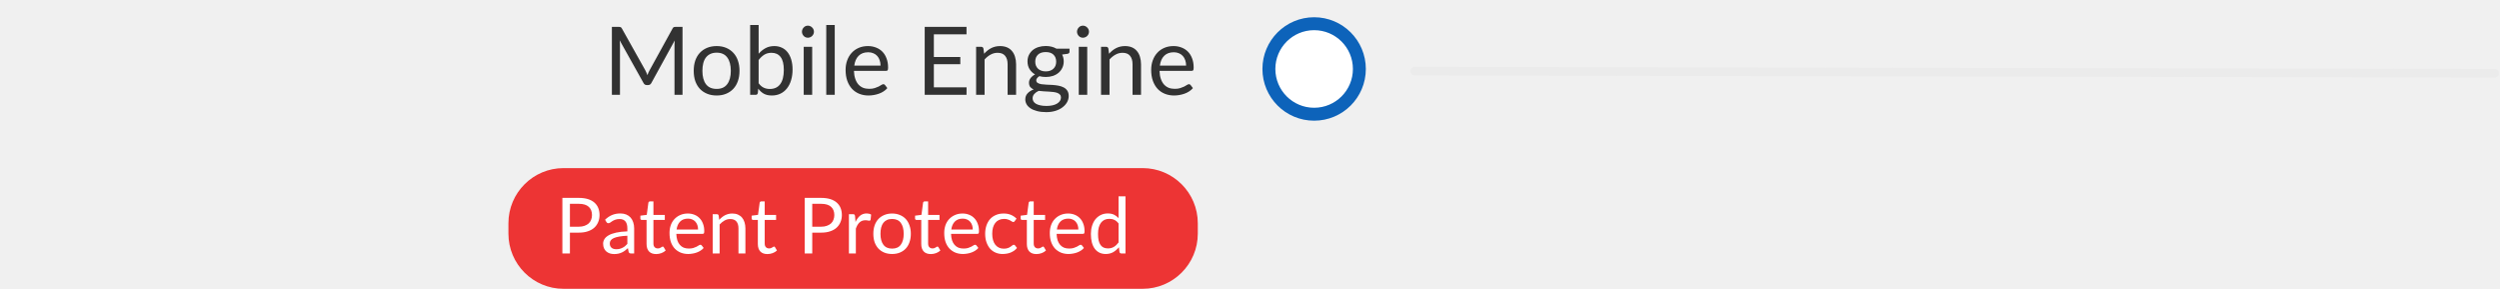
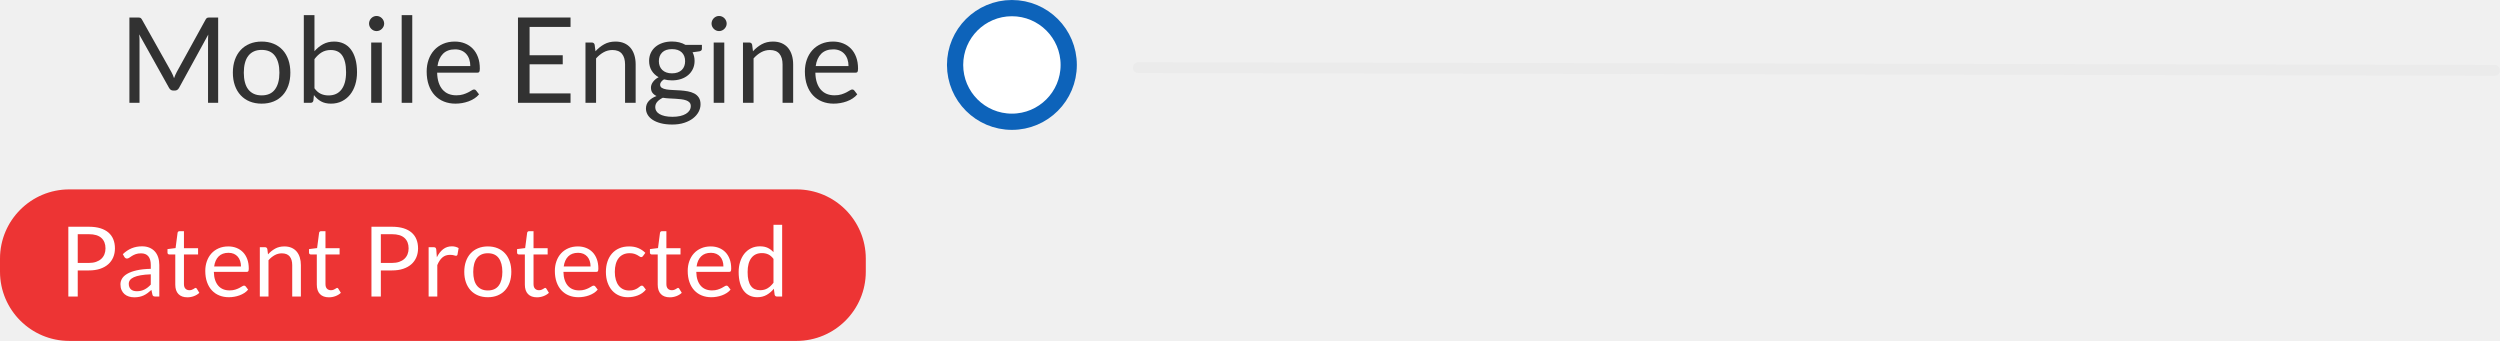
- <svg xmlns="http://www.w3.org/2000/svg" width="580px" height="67px" viewBox="0 0 580 67" version="1.1">
-   <g id="t-item-6" stroke="none" stroke-width="1" fill="none" fill-rule="evenodd">
-     <line x1="453.5" y1="141.648" x2="454" y2="-109" id="Stroke-10-Copy-3" stroke="#EBEBEB" stroke-width="2" stroke-linecap="round" stroke-linejoin="round" transform="translate(453.5, 16.5) rotate(-270) translate(-453.5, -16.5) " />
-     <text id="Mobile-Engine-Copy" transform="translate(209, 14) rotate(-360) translate(-209, -14) " font-family="Lato-Regular, Lato" font-size="22" font-weight="normal" line-spacing="28" fill="#323232">
-       <tspan x="140" y="22">Mobile Engine</tspan>
-     </text>
-     <path d="M305,5.5 C307.899,5.5 310.524,6.675 312.425,8.575 C314.325,10.476 315.5,13.101 315.5,16 C315.5,18.899 314.325,21.524 312.425,23.425 C310.524,25.325 307.899,26.5 305,26.5 C302.101,26.5 299.476,25.325 297.575,23.425 C295.675,21.524 294.5,18.899 294.5,16 C294.5,13.101 295.675,10.476 297.575,8.575 C299.476,6.675 302.101,5.5 305,5.5 Z" id="Fill-46-Copy-29" stroke="#0D63BA" stroke-width="3" fill="#FFFFFF" transform="translate(305, 16) rotate(-360) translate(-305, -16) " />
-     <g id="Group-Copy-2" transform="translate(118, 39)">
-       <rect id="Rectangle-Copy-5" fill="#ED3434" x="0" y="0" width="160" height="28" rx="12.8" />
-       <text id="Patent-Protected-Copy" font-family="Lato-Regular, Lato" font-size="18" font-weight="normal" line-spacing="22" fill="#FFFFFF">
-         <tspan x="10.882" y="19.8">Patent Protected</tspan>
-       </text>
+ <svg xmlns="http://www.w3.org/2000/svg" width="462px" height="63px" viewBox="0 0 462 63" version="1.1">
+   <g id="Overall--Done" stroke="none" stroke-width="1" fill="none" fill-rule="evenodd">
+     <g id="V6-Capabilities---Overview" transform="translate(-432, -3296)">
+       <g id="outlined" transform="translate(326.56, 2567)">
+         <g id="t-item-6" transform="translate(105.44, 729)">
+           <line x1="335.5" y1="137.648" x2="336" y2="-113" id="Stroke-10-Copy-3" stroke="#EBEBEB" stroke-width="2" stroke-linecap="round" stroke-linejoin="round" transform="translate(335.5, 12.5) rotate(-270) translate(-335.5, -12.5) " />
+           <g id="Mobile-Engine-Copy" transform="translate(91.2395, 12.906) rotate(-360) translate(-91.2395, -12.906) translate(23.914, 2.797)" fill="#323232" fill-rule="nonzero">
+             <path d="M7.755,10.505 C7.858,10.681 7.947,10.866 8.024,11.06 C8.101,11.255 8.177,11.451 8.25,11.649 C8.323,11.444 8.4,11.248 8.481,11.06 C8.562,10.873 8.653,10.685 8.756,10.494 L14.091,0.803 C14.186,0.634 14.285,0.532 14.388,0.495 C14.491,0.458 14.637,0.44 14.828,0.44 L16.401,0.44 L16.401,16.203 L14.531,16.203 L14.531,4.62 C14.531,4.466 14.535,4.301 14.542,4.125 C14.549,3.949 14.56,3.769 14.575,3.586 L9.174,13.442 C8.991,13.772 8.734,13.937 8.404,13.937 L8.096,13.937 C7.766,13.937 7.509,13.772 7.326,13.442 L1.804,3.553 C1.826,3.744 1.843,3.931 1.853,4.114 C1.865,4.297 1.87,4.466 1.87,4.62 L1.87,16.203 L0,16.203 L0,0.44 L1.573,0.44 C1.764,0.44 1.91,0.458 2.013,0.495 C2.116,0.532 2.215,0.634 2.31,0.803 L7.755,10.505 Z" id="Path" />
+             <path d="M24.442,4.884 C25.256,4.884 25.991,5.02 26.648,5.291 C27.304,5.562 27.861,5.947 28.32,6.446 C28.778,6.945 29.13,7.548 29.375,8.255 C29.621,8.963 29.744,9.753 29.744,10.626 C29.744,11.506 29.621,12.298 29.375,13.002 C29.13,13.706 28.778,14.307 28.32,14.806 C27.861,15.305 27.304,15.688 26.648,15.956 C25.991,16.223 25.256,16.357 24.442,16.357 C23.628,16.357 22.893,16.223 22.236,15.956 C21.58,15.688 21.021,15.305 20.559,14.806 C20.097,14.307 19.741,13.706 19.492,13.002 C19.243,12.298 19.118,11.506 19.118,10.626 C19.118,9.753 19.243,8.963 19.492,8.255 C19.741,7.548 20.097,6.945 20.559,6.446 C21.021,5.947 21.58,5.562 22.236,5.291 C22.893,5.02 23.628,4.884 24.442,4.884 Z M24.442,14.828 C25.542,14.828 26.363,14.46 26.906,13.723 C27.449,12.986 27.72,11.957 27.72,10.637 C27.72,9.31 27.449,8.276 26.906,7.535 C26.363,6.794 25.542,6.424 24.442,6.424 C23.885,6.424 23.401,6.519 22.99,6.71 C22.579,6.901 22.236,7.176 21.962,7.535 C21.686,7.894 21.481,8.336 21.346,8.861 C21.21,9.385 21.142,9.977 21.142,10.637 C21.142,11.297 21.21,11.887 21.346,12.408 C21.481,12.929 21.686,13.367 21.962,13.723 C22.236,14.078 22.579,14.351 22.99,14.542 C23.401,14.733 23.885,14.828 24.442,14.828 Z" id="Shape" />
+             <path d="M32.23,16.203 L32.23,0 L34.199,0 L34.199,6.666 C34.661,6.131 35.191,5.7 35.788,5.373 C36.386,5.047 37.07,4.884 37.84,4.884 C38.485,4.884 39.068,5.005 39.589,5.247 C40.11,5.489 40.553,5.85 40.92,6.33 C41.287,6.811 41.569,7.405 41.767,8.113 C41.965,8.82 42.064,9.636 42.064,10.56 C42.064,11.381 41.954,12.146 41.734,12.854 C41.514,13.561 41.197,14.174 40.782,14.691 C40.368,15.207 39.862,15.614 39.264,15.912 C38.667,16.209 37.994,16.357 37.246,16.357 C36.527,16.357 35.917,16.218 35.414,15.939 C34.912,15.66 34.474,15.272 34.1,14.773 L34.001,15.785 C33.942,16.064 33.774,16.203 33.495,16.203 L32.23,16.203 Z M37.202,6.446 C36.564,6.446 36.005,6.593 35.525,6.886 C35.044,7.179 34.602,7.594 34.199,8.129 L34.199,13.519 C34.551,14.003 34.941,14.344 35.37,14.542 C35.8,14.74 36.278,14.839 36.806,14.839 C37.847,14.839 38.647,14.469 39.204,13.728 C39.761,12.987 40.04,11.931 40.04,10.56 C40.04,9.834 39.976,9.211 39.847,8.69 C39.719,8.169 39.534,7.742 39.292,7.409 C39.05,7.075 38.753,6.831 38.401,6.677 C38.049,6.523 37.649,6.446 37.202,6.446 Z" id="Shape" />
+             <path d="M46.64,5.06 L46.64,16.203 L44.682,16.203 L44.682,5.06 L46.64,5.06 Z M47.08,1.562 C47.08,1.753 47.041,1.931 46.965,2.095 C46.888,2.26 46.785,2.407 46.657,2.535 C46.528,2.664 46.38,2.765 46.211,2.838 C46.042,2.911 45.863,2.948 45.672,2.948 C45.481,2.948 45.303,2.911 45.139,2.838 C44.974,2.765 44.827,2.664 44.699,2.535 C44.57,2.407 44.469,2.26 44.396,2.095 C44.323,1.931 44.286,1.753 44.286,1.562 C44.286,1.371 44.323,1.19 44.396,1.018 C44.469,0.845 44.57,0.695 44.699,0.567 C44.827,0.438 44.974,0.337 45.139,0.264 C45.303,0.191 45.481,0.154 45.672,0.154 C45.863,0.154 46.042,0.191 46.211,0.264 C46.38,0.337 46.528,0.438 46.657,0.567 C46.785,0.695 46.888,0.845 46.965,1.018 C47.041,1.19 47.08,1.371 47.08,1.562 Z" id="Shape" />
+             <polygon id="Path" points="52.272 -2.27373675e-13 52.272 16.203 50.314 16.203 50.314 -2.27373675e-13" />
+             <path d="M60.137,4.884 C60.804,4.884 61.42,4.996 61.985,5.22 C62.55,5.443 63.037,5.766 63.448,6.188 C63.859,6.609 64.18,7.13 64.41,7.75 C64.641,8.369 64.757,9.075 64.757,9.867 C64.757,10.175 64.724,10.38 64.658,10.483 C64.592,10.586 64.467,10.637 64.284,10.637 L56.87,10.637 C56.885,11.341 56.98,11.953 57.156,12.474 C57.332,12.995 57.574,13.429 57.882,13.777 C58.19,14.126 58.557,14.386 58.982,14.559 C59.407,14.731 59.884,14.817 60.412,14.817 C60.903,14.817 61.327,14.76 61.682,14.646 C62.038,14.533 62.344,14.41 62.601,14.278 C62.858,14.146 63.072,14.023 63.245,13.909 C63.417,13.796 63.565,13.739 63.69,13.739 C63.851,13.739 63.976,13.801 64.064,13.926 L64.614,14.641 C64.372,14.934 64.082,15.189 63.745,15.405 C63.408,15.622 63.047,15.8 62.661,15.939 C62.276,16.078 61.879,16.183 61.468,16.253 C61.057,16.322 60.65,16.357 60.247,16.357 C59.477,16.357 58.767,16.227 58.118,15.966 C57.469,15.706 56.908,15.325 56.435,14.822 C55.962,14.32 55.594,13.699 55.33,12.958 C55.066,12.217 54.934,11.367 54.934,10.406 C54.934,9.629 55.053,8.903 55.291,8.228 C55.53,7.553 55.873,6.968 56.32,6.473 C56.767,5.979 57.314,5.59 57.959,5.308 C58.604,5.025 59.33,4.884 60.137,4.884 Z M60.181,6.325 C59.235,6.325 58.491,6.598 57.948,7.144 C57.405,7.691 57.068,8.448 56.936,9.416 L62.997,9.416 C62.997,8.961 62.935,8.545 62.81,8.168 C62.685,7.79 62.502,7.463 62.26,7.189 C62.018,6.913 61.723,6.701 61.374,6.551 C61.026,6.4 60.628,6.325 60.181,6.325 Z" id="Shape" />
+             <polygon id="Path" points="81.521 0.44 81.521 2.178 73.953 2.178 73.953 7.414 80.08 7.414 80.08 9.086 73.953 9.086 73.953 14.465 81.521 14.465 81.521 16.203 71.808 16.203 71.808 0.44" />
+             <path d="M84.282,16.203 L84.282,5.06 L85.448,5.06 C85.727,5.06 85.903,5.196 85.976,5.467 L86.13,6.677 C86.614,6.142 87.155,5.709 87.752,5.379 C88.35,5.049 89.041,4.884 89.826,4.884 C90.435,4.884 90.972,4.985 91.438,5.186 C91.903,5.388 92.292,5.674 92.603,6.045 C92.915,6.415 93.152,6.86 93.313,7.381 C93.474,7.902 93.555,8.477 93.555,9.108 L93.555,16.203 L91.597,16.203 L91.597,9.108 C91.597,8.265 91.404,7.61 91.019,7.144 C90.635,6.679 90.046,6.446 89.254,6.446 C88.675,6.446 88.134,6.585 87.632,6.864 C87.129,7.143 86.665,7.52 86.24,7.997 L86.24,16.203 L84.282,16.203 Z" id="Path" />
+             <path d="M100.265,4.873 C100.749,4.873 101.202,4.926 101.624,5.032 C102.045,5.139 102.428,5.295 102.773,5.5 L105.798,5.5 L105.798,6.226 C105.798,6.468 105.644,6.622 105.336,6.688 L104.071,6.864 C104.32,7.341 104.445,7.872 104.445,8.459 C104.445,9.002 104.341,9.495 104.132,9.938 C103.922,10.382 103.633,10.762 103.263,11.077 C102.892,11.392 102.452,11.634 101.942,11.803 C101.433,11.972 100.874,12.056 100.265,12.056 C99.744,12.056 99.253,11.994 98.791,11.869 C98.556,12.016 98.379,12.173 98.257,12.342 C98.136,12.511 98.076,12.676 98.076,12.837 C98.076,13.101 98.182,13.301 98.395,13.437 C98.608,13.572 98.89,13.669 99.242,13.728 C99.594,13.787 99.994,13.823 100.441,13.838 C100.888,13.853 101.345,13.877 101.811,13.909 C102.276,13.943 102.733,13.999 103.18,14.08 C103.627,14.161 104.027,14.293 104.379,14.476 C104.731,14.659 105.013,14.912 105.226,15.235 C105.439,15.558 105.545,15.976 105.545,16.489 C105.545,16.966 105.426,17.428 105.188,17.875 C104.949,18.322 104.606,18.72 104.159,19.069 C103.712,19.417 103.165,19.695 102.52,19.904 C101.875,20.113 101.145,20.218 100.331,20.218 C99.517,20.218 98.804,20.137 98.192,19.976 C97.579,19.815 97.071,19.598 96.668,19.327 C96.265,19.056 95.962,18.742 95.76,18.387 C95.559,18.031 95.458,17.659 95.458,17.27 C95.458,16.72 95.632,16.253 95.981,15.867 C96.329,15.482 96.807,15.176 97.416,14.949 C97.101,14.802 96.85,14.606 96.662,14.361 C96.475,14.115 96.382,13.787 96.382,13.376 C96.382,13.215 96.411,13.048 96.47,12.876 C96.529,12.703 96.618,12.533 96.74,12.364 C96.861,12.195 97.009,12.034 97.185,11.88 C97.361,11.726 97.566,11.59 97.801,11.473 C97.251,11.165 96.82,10.756 96.508,10.246 C96.197,9.737 96.041,9.141 96.041,8.459 C96.041,7.916 96.145,7.423 96.355,6.979 C96.564,6.536 96.855,6.158 97.229,5.846 C97.603,5.535 98.049,5.295 98.566,5.126 C99.082,4.957 99.649,4.873 100.265,4.873 Z M103.741,16.808 C103.741,16.529 103.664,16.306 103.51,16.137 C103.356,15.968 103.147,15.838 102.883,15.746 C102.619,15.655 102.315,15.587 101.97,15.543 C101.625,15.499 101.262,15.468 100.881,15.45 C100.5,15.431 100.111,15.411 99.715,15.389 C99.319,15.367 98.941,15.327 98.582,15.268 C98.164,15.466 97.825,15.708 97.564,15.994 C97.304,16.28 97.174,16.621 97.174,17.017 C97.174,17.266 97.238,17.499 97.367,17.715 C97.495,17.932 97.691,18.119 97.955,18.276 C98.219,18.434 98.551,18.559 98.951,18.651 C99.35,18.742 99.821,18.788 100.364,18.788 C100.892,18.788 101.365,18.74 101.783,18.645 C102.201,18.55 102.555,18.414 102.844,18.238 C103.134,18.062 103.356,17.853 103.51,17.611 C103.664,17.369 103.741,17.101 103.741,16.808 Z M100.265,10.758 C100.661,10.758 101.011,10.703 101.316,10.593 C101.62,10.483 101.875,10.329 102.08,10.131 C102.285,9.933 102.439,9.697 102.542,9.421 C102.645,9.146 102.696,8.844 102.696,8.514 C102.696,7.832 102.489,7.289 102.075,6.886 C101.66,6.483 101.057,6.281 100.265,6.281 C99.48,6.281 98.881,6.483 98.466,6.886 C98.052,7.289 97.845,7.832 97.845,8.514 C97.845,8.844 97.898,9.146 98.004,9.421 C98.111,9.697 98.267,9.933 98.472,10.131 C98.677,10.329 98.93,10.483 99.231,10.593 C99.532,10.703 99.876,10.758 100.265,10.758 Z" id="Shape" />
+             <path d="M109.934,5.06 L109.934,16.203 L107.976,16.203 L107.976,5.06 L109.934,5.06 Z M110.374,1.562 C110.374,1.753 110.335,1.931 110.258,2.095 C110.181,2.26 110.079,2.407 109.951,2.535 C109.822,2.664 109.674,2.765 109.505,2.838 C109.336,2.911 109.157,2.948 108.966,2.948 C108.775,2.948 108.597,2.911 108.433,2.838 C108.267,2.765 108.121,2.664 107.993,2.535 C107.864,2.407 107.763,2.26 107.69,2.095 C107.617,1.931 107.58,1.753 107.58,1.562 C107.58,1.371 107.617,1.19 107.69,1.018 C107.763,0.845 107.864,0.695 107.993,0.567 C108.121,0.438 108.267,0.337 108.433,0.264 C108.597,0.191 108.775,0.154 108.966,0.154 C109.157,0.154 109.336,0.191 109.505,0.264 C109.674,0.337 109.822,0.438 109.951,0.567 C110.079,0.695 110.181,0.845 110.258,1.018 C110.335,1.19 110.374,1.371 110.374,1.562 Z" id="Shape" />
+             <path d="M113.388,16.203 L113.388,5.06 L114.554,5.06 C114.833,5.06 115.009,5.196 115.082,5.467 L115.236,6.677 C115.72,6.142 116.261,5.709 116.859,5.379 C117.456,5.049 118.147,4.884 118.932,4.884 C119.541,4.884 120.078,4.985 120.543,5.186 C121.009,5.388 121.398,5.674 121.71,6.045 C122.021,6.415 122.258,6.86 122.419,7.381 C122.58,7.902 122.661,8.477 122.661,9.108 L122.661,16.203 L120.703,16.203 L120.703,9.108 C120.703,8.265 120.51,7.61 120.126,7.144 C119.74,6.679 119.152,6.446 118.36,6.446 C117.781,6.446 117.24,6.585 116.737,6.864 C116.235,7.143 115.771,7.52 115.346,7.997 L115.346,16.203 L113.388,16.203 Z" id="Path" />
+             <path d="M130.031,4.884 C130.698,4.884 131.314,4.996 131.879,5.22 C132.444,5.443 132.931,5.766 133.342,6.188 C133.753,6.609 134.073,7.13 134.304,7.75 C134.536,8.369 134.651,9.075 134.651,9.867 C134.651,10.175 134.618,10.38 134.552,10.483 C134.486,10.586 134.361,10.637 134.178,10.637 L126.764,10.637 C126.779,11.341 126.874,11.953 127.05,12.474 C127.226,12.995 127.468,13.429 127.776,13.777 C128.084,14.126 128.451,14.386 128.876,14.559 C129.301,14.731 129.778,14.817 130.306,14.817 C130.797,14.817 131.221,14.76 131.577,14.646 C131.932,14.533 132.238,14.41 132.495,14.278 C132.752,14.146 132.966,14.023 133.138,13.909 C133.311,13.796 133.459,13.739 133.584,13.739 C133.745,13.739 133.87,13.801 133.958,13.926 L134.508,14.641 C134.266,14.934 133.976,15.189 133.639,15.405 C133.302,15.622 132.94,15.8 132.555,15.939 C132.171,16.078 131.773,16.183 131.362,16.253 C130.951,16.322 130.544,16.357 130.141,16.357 C129.371,16.357 128.661,16.227 128.012,15.966 C127.364,15.706 126.802,15.325 126.329,14.822 C125.856,14.32 125.488,13.699 125.224,12.958 C124.96,12.217 124.828,11.367 124.828,10.406 C124.828,9.629 124.947,8.903 125.186,8.228 C125.424,7.553 125.767,6.968 126.214,6.473 C126.661,5.979 127.208,5.59 127.853,5.308 C128.498,5.025 129.224,4.884 130.031,4.884 Z M130.075,6.325 C129.129,6.325 128.385,6.598 127.842,7.144 C127.299,7.691 126.962,8.448 126.83,9.416 L132.891,9.416 C132.891,8.961 132.829,8.545 132.704,8.168 C132.579,7.79 132.396,7.463 132.154,7.189 C131.912,6.913 131.617,6.701 131.268,6.551 C130.92,6.4 130.522,6.325 130.075,6.325 Z" id="Shape" />
+           </g>
+           <path d="M187,1.5 C189.899,1.5 192.524,2.675 194.425,4.575 C196.325,6.476 197.5,9.101 197.5,12 C197.5,14.899 196.325,17.524 194.425,19.425 C192.524,21.325 189.899,22.5 187,22.5 C184.101,22.5 181.476,21.325 179.575,19.425 C177.675,17.524 176.5,14.899 176.5,12 C176.5,9.101 177.675,6.476 179.575,4.575 C181.476,2.675 184.101,1.5 187,1.5 Z" id="Fill-46-Copy-29" stroke="#0D63BA" stroke-width="3" fill="#FFFFFF" transform="translate(187, 12) rotate(-360) translate(-187, -12) " />
+           <g id="Group-Copy-2" transform="translate(0, 35)">
+             <rect id="Rectangle-Copy-5" fill="#ED3434" x="0" y="0" width="160" height="28" rx="12.8" />
+             <g id="Patent-Protected-Copy" transform="translate(12.628, 6.543)" fill="#FFFFFF" fill-rule="nonzero">
+               <path d="M1.737,8.433 L1.737,13.257 L0,13.257 L0,0.36 L3.807,0.36 C4.623,0.36 5.332,0.455 5.936,0.643 C6.538,0.833 7.038,1.101 7.434,1.449 C7.83,1.797 8.126,2.217 8.32,2.709 C8.515,3.201 8.613,3.75 8.613,4.356 C8.613,4.956 8.508,5.505 8.298,6.003 C8.088,6.501 7.78,6.93 7.375,7.29 C6.971,7.65 6.468,7.931 5.868,8.132 C5.268,8.332 4.581,8.433 3.807,8.433 L1.737,8.433 Z M1.737,7.047 L3.807,7.047 C4.305,7.047 4.745,6.981 5.125,6.849 C5.506,6.717 5.826,6.532 6.084,6.295 C6.342,6.059 6.537,5.775 6.669,5.445 C6.801,5.115 6.867,4.752 6.867,4.356 C6.867,3.534 6.614,2.892 6.106,2.43 C5.599,1.968 4.833,1.737 3.807,1.737 L1.737,1.737 L1.737,7.047 Z" id="Shape" />
+               <path d="M16.812,13.257 L16.101,13.257 C15.945,13.257 15.819,13.233 15.723,13.185 C15.627,13.137 15.564,13.035 15.534,12.879 L15.354,12.033 C15.114,12.249 14.88,12.443 14.652,12.614 C14.424,12.784 14.184,12.928 13.932,13.046 C13.68,13.162 13.412,13.251 13.127,13.311 C12.841,13.371 12.525,13.401 12.177,13.401 C11.823,13.401 11.492,13.351 11.182,13.252 C10.873,13.153 10.605,13.005 10.377,12.807 C10.149,12.609 9.967,12.358 9.832,12.056 C9.697,11.752 9.63,11.394 9.63,10.98 C9.63,10.62 9.729,10.274 9.927,9.941 C10.125,9.607 10.444,9.312 10.886,9.054 C11.326,8.796 11.904,8.585 12.618,8.419 C13.332,8.255 14.205,8.16 15.237,8.136 L15.237,7.425 C15.237,6.717 15.085,6.181 14.783,5.819 C14.479,5.455 14.031,5.274 13.437,5.274 C13.047,5.274 12.719,5.324 12.451,5.423 C12.184,5.521 11.954,5.633 11.758,5.755 C11.563,5.878 11.396,5.989 11.255,6.088 C11.114,6.188 10.974,6.237 10.836,6.237 C10.728,6.237 10.633,6.208 10.553,6.152 C10.472,6.095 10.407,6.024 10.359,5.94 L10.071,5.427 C10.575,4.941 11.118,4.578 11.7,4.338 C12.282,4.098 12.927,3.978 13.635,3.978 C14.145,3.978 14.598,4.062 14.994,4.23 C15.39,4.398 15.723,4.632 15.993,4.932 C16.263,5.232 16.467,5.595 16.605,6.021 C16.743,6.447 16.812,6.915 16.812,7.425 L16.812,13.257 Z M12.654,12.276 C12.936,12.276 13.194,12.248 13.428,12.191 C13.662,12.133 13.883,12.053 14.089,11.947 C14.296,11.842 14.495,11.715 14.684,11.565 C14.873,11.415 15.057,11.244 15.237,11.052 L15.237,9.153 C14.499,9.177 13.872,9.236 13.356,9.329 C12.84,9.421 12.42,9.543 12.096,9.693 C11.772,9.843 11.537,10.02 11.389,10.224 C11.242,10.428 11.169,10.656 11.169,10.908 C11.169,11.148 11.208,11.355 11.286,11.529 C11.364,11.703 11.469,11.845 11.601,11.957 C11.733,12.068 11.889,12.149 12.069,12.2 C12.249,12.251 12.444,12.276 12.654,12.276 Z" id="Shape" />
+               <path d="M22.005,13.401 C21.285,13.401 20.732,13.2 20.345,12.798 C19.957,12.396 19.764,11.817 19.764,11.061 L19.764,5.481 L18.666,5.481 C18.57,5.481 18.489,5.452 18.423,5.396 C18.357,5.338 18.324,5.25 18.324,5.13 L18.324,4.491 L19.818,4.302 L20.187,1.485 C20.199,1.395 20.238,1.321 20.304,1.264 C20.37,1.208 20.454,1.179 20.556,1.179 L21.366,1.179 L21.366,4.32 L23.976,4.32 L23.976,5.481 L21.366,5.481 L21.366,10.953 C21.366,11.337 21.459,11.622 21.645,11.808 C21.831,11.994 22.071,12.087 22.365,12.087 C22.533,12.087 22.678,12.065 22.802,12.02 C22.924,11.975 23.031,11.925 23.121,11.871 C23.211,11.817 23.288,11.768 23.351,11.723 C23.413,11.678 23.469,11.655 23.517,11.655 C23.601,11.655 23.676,11.706 23.742,11.808 L24.21,12.573 C23.934,12.831 23.601,13.034 23.211,13.181 C22.821,13.328 22.419,13.401 22.005,13.401 Z" id="Path" />
+               <path d="M29.565,3.996 C30.111,3.996 30.615,4.088 31.077,4.271 C31.539,4.454 31.938,4.718 32.274,5.062 C32.61,5.407 32.873,5.833 33.062,6.34 C33.251,6.848 33.345,7.425 33.345,8.073 C33.345,8.325 33.318,8.493 33.264,8.577 C33.21,8.661 33.108,8.703 32.958,8.703 L26.892,8.703 C26.904,9.279 26.982,9.78 27.126,10.206 C27.27,10.632 27.468,10.988 27.72,11.273 C27.972,11.557 28.272,11.771 28.62,11.912 C28.968,12.053 29.358,12.123 29.79,12.123 C30.192,12.123 30.538,12.076 30.829,11.983 C31.12,11.89 31.371,11.79 31.581,11.682 C31.791,11.574 31.966,11.473 32.108,11.38 C32.248,11.287 32.37,11.241 32.472,11.241 C32.604,11.241 32.706,11.292 32.778,11.394 L33.228,11.979 C33.03,12.219 32.793,12.428 32.517,12.604 C32.241,12.781 31.945,12.927 31.631,13.041 C31.316,13.155 30.99,13.241 30.654,13.297 C30.318,13.354 29.985,13.383 29.655,13.383 C29.025,13.383 28.445,13.277 27.913,13.063 C27.383,12.851 26.924,12.539 26.537,12.127 C26.149,11.716 25.848,11.208 25.632,10.602 C25.416,9.996 25.308,9.3 25.308,8.514 C25.308,7.878 25.405,7.284 25.601,6.732 C25.796,6.18 26.076,5.702 26.442,5.296 C26.808,4.891 27.255,4.574 27.783,4.343 C28.311,4.112 28.905,3.996 29.565,3.996 Z M29.601,5.175 C28.827,5.175 28.218,5.399 27.774,5.846 C27.33,6.293 27.054,6.912 26.946,7.704 L31.905,7.704 C31.905,7.332 31.854,6.992 31.752,6.683 C31.65,6.373 31.5,6.106 31.302,5.881 C31.104,5.657 30.863,5.482 30.578,5.359 C30.293,5.237 29.967,5.175 29.601,5.175 Z" id="Shape" />
+               <path d="M35.388,13.257 L35.388,4.14 L36.342,4.14 C36.57,4.14 36.714,4.251 36.774,4.473 L36.9,5.463 C37.296,5.025 37.739,4.671 38.227,4.401 C38.717,4.131 39.282,3.996 39.924,3.996 C40.422,3.996 40.861,4.079 41.242,4.244 C41.623,4.409 41.941,4.643 42.197,4.946 C42.452,5.248 42.645,5.613 42.777,6.039 C42.909,6.465 42.975,6.936 42.975,7.452 L42.975,13.257 L41.373,13.257 L41.373,7.452 C41.373,6.762 41.215,6.226 40.901,5.846 C40.586,5.465 40.104,5.274 39.456,5.274 C38.982,5.274 38.539,5.388 38.129,5.616 C37.718,5.844 37.338,6.153 36.99,6.543 L36.99,13.257 L35.388,13.257 Z" id="Path" />
+               <path d="M48.159,13.401 C47.439,13.401 46.886,13.2 46.498,12.798 C46.111,12.396 45.918,11.817 45.918,11.061 L45.918,5.481 L44.82,5.481 C44.724,5.481 44.643,5.452 44.577,5.396 C44.511,5.338 44.478,5.25 44.478,5.13 L44.478,4.491 L45.972,4.302 L46.341,1.485 C46.353,1.395 46.392,1.321 46.458,1.264 C46.524,1.208 46.608,1.179 46.71,1.179 L47.52,1.179 L47.52,4.32 L50.13,4.32 L50.13,5.481 L47.52,5.481 L47.52,10.953 C47.52,11.337 47.613,11.622 47.799,11.808 C47.985,11.994 48.225,12.087 48.519,12.087 C48.687,12.087 48.833,12.065 48.956,12.02 C49.078,11.975 49.185,11.925 49.275,11.871 C49.365,11.817 49.441,11.768 49.505,11.723 C49.568,11.678 49.623,11.655 49.671,11.655 C49.755,11.655 49.83,11.706 49.896,11.808 L50.364,12.573 C50.088,12.831 49.755,13.034 49.365,13.181 C48.975,13.328 48.573,13.401 48.159,13.401 Z" id="Path" />
+               <path d="M57.753,8.433 L57.753,13.257 L56.016,13.257 L56.016,0.36 L59.823,0.36 C60.639,0.36 61.349,0.455 61.952,0.643 C62.554,0.833 63.054,1.101 63.45,1.449 C63.846,1.797 64.141,2.217 64.337,2.709 C64.531,3.201 64.629,3.75 64.629,4.356 C64.629,4.956 64.524,5.505 64.314,6.003 C64.104,6.501 63.797,6.93 63.392,7.29 C62.986,7.65 62.484,7.931 61.884,8.132 C61.284,8.332 60.597,8.433 59.823,8.433 L57.753,8.433 Z M57.753,7.047 L59.823,7.047 C60.321,7.047 60.761,6.981 61.142,6.849 C61.523,6.717 61.842,6.532 62.1,6.295 C62.358,6.059 62.553,5.775 62.685,5.445 C62.817,5.115 62.883,4.752 62.883,4.356 C62.883,3.534 62.63,2.892 62.123,2.43 C61.615,1.968 60.849,1.737 59.823,1.737 L57.753,1.737 L57.753,7.047 Z" id="Shape" />
+               <path d="M66.582,13.257 L66.582,4.14 L67.5,4.14 C67.674,4.14 67.794,4.173 67.86,4.239 C67.926,4.305 67.971,4.419 67.995,4.581 L68.103,6.003 C68.415,5.367 68.8,4.87 69.26,4.513 C69.719,4.157 70.257,3.978 70.875,3.978 C71.127,3.978 71.355,4.006 71.559,4.064 C71.763,4.12 71.952,4.2 72.126,4.302 L71.919,5.499 C71.877,5.649 71.784,5.724 71.64,5.724 C71.556,5.724 71.427,5.696 71.253,5.638 C71.079,5.582 70.836,5.553 70.524,5.553 C69.966,5.553 69.499,5.715 69.124,6.039 C68.749,6.363 68.436,6.834 68.184,7.452 L68.184,13.257 L66.582,13.257 Z" id="Path" />
+               <path d="M77.526,3.996 C78.192,3.996 78.793,4.107 79.331,4.329 C79.868,4.551 80.323,4.866 80.698,5.274 C81.073,5.682 81.362,6.176 81.562,6.755 C81.763,7.333 81.864,7.98 81.864,8.694 C81.864,9.414 81.763,10.062 81.562,10.638 C81.362,11.214 81.073,11.706 80.698,12.114 C80.323,12.522 79.868,12.835 79.331,13.055 C78.793,13.274 78.192,13.383 77.526,13.383 C76.86,13.383 76.258,13.274 75.722,13.055 C75.184,12.835 74.727,12.522 74.349,12.114 C73.971,11.706 73.68,11.214 73.476,10.638 C73.272,10.062 73.17,9.414 73.17,8.694 C73.17,7.98 73.272,7.333 73.476,6.755 C73.68,6.176 73.971,5.682 74.349,5.274 C74.727,4.866 75.184,4.551 75.722,4.329 C76.258,4.107 76.86,3.996 77.526,3.996 Z M77.526,12.132 C78.426,12.132 79.098,11.831 79.542,11.227 C79.986,10.624 80.208,9.783 80.208,8.703 C80.208,7.617 79.986,6.771 79.542,6.165 C79.098,5.559 78.426,5.256 77.526,5.256 C77.07,5.256 76.674,5.334 76.338,5.49 C76.002,5.646 75.722,5.871 75.496,6.165 C75.272,6.459 75.103,6.821 74.993,7.25 C74.882,7.678 74.826,8.163 74.826,8.703 C74.826,9.243 74.882,9.726 74.993,10.152 C75.103,10.578 75.272,10.937 75.496,11.227 C75.722,11.518 76.002,11.742 76.338,11.898 C76.674,12.054 77.07,12.132 77.526,12.132 Z" id="Shape" />
+               <path d="M86.607,13.401 C85.887,13.401 85.334,13.2 84.947,12.798 C84.559,12.396 84.366,11.817 84.366,11.061 L84.366,5.481 L83.268,5.481 C83.172,5.481 83.091,5.452 83.025,5.396 C82.959,5.338 82.926,5.25 82.926,5.13 L82.926,4.491 L84.42,4.302 L84.789,1.485 C84.801,1.395 84.84,1.321 84.906,1.264 C84.972,1.208 85.056,1.179 85.158,1.179 L85.968,1.179 L85.968,4.32 L88.578,4.32 L88.578,5.481 L85.968,5.481 L85.968,10.953 C85.968,11.337 86.061,11.622 86.247,11.808 C86.433,11.994 86.673,12.087 86.967,12.087 C87.135,12.087 87.281,12.065 87.403,12.02 C87.526,11.975 87.633,11.925 87.723,11.871 C87.813,11.817 87.889,11.768 87.953,11.723 C88.016,11.678 88.071,11.655 88.119,11.655 C88.203,11.655 88.278,11.706 88.344,11.808 L88.812,12.573 C88.536,12.831 88.203,13.034 87.813,13.181 C87.423,13.328 87.021,13.401 86.607,13.401 Z" id="Path" />
+               <path d="M94.167,3.996 C94.713,3.996 95.217,4.088 95.679,4.271 C96.141,4.454 96.54,4.718 96.876,5.062 C97.212,5.407 97.475,5.833 97.663,6.34 C97.853,6.848 97.947,7.425 97.947,8.073 C97.947,8.325 97.92,8.493 97.866,8.577 C97.812,8.661 97.71,8.703 97.56,8.703 L91.494,8.703 C91.506,9.279 91.584,9.78 91.728,10.206 C91.872,10.632 92.07,10.988 92.322,11.273 C92.574,11.557 92.874,11.771 93.222,11.912 C93.57,12.053 93.96,12.123 94.392,12.123 C94.794,12.123 95.141,12.076 95.431,11.983 C95.722,11.89 95.973,11.79 96.183,11.682 C96.393,11.574 96.569,11.473 96.71,11.38 C96.85,11.287 96.972,11.241 97.074,11.241 C97.206,11.241 97.308,11.292 97.38,11.394 L97.83,11.979 C97.632,12.219 97.395,12.428 97.119,12.604 C96.843,12.781 96.547,12.927 96.233,13.041 C95.918,13.155 95.592,13.241 95.256,13.297 C94.92,13.354 94.587,13.383 94.257,13.383 C93.627,13.383 93.046,13.277 92.516,13.063 C91.984,12.851 91.525,12.539 91.138,12.127 C90.751,11.716 90.45,11.208 90.234,10.602 C90.018,9.996 89.91,9.3 89.91,8.514 C89.91,7.878 90.007,7.284 90.203,6.732 C90.397,6.18 90.678,5.702 91.044,5.296 C91.41,4.891 91.857,4.574 92.385,4.343 C92.913,4.112 93.507,3.996 94.167,3.996 Z M94.203,5.175 C93.429,5.175 92.82,5.399 92.376,5.846 C91.932,6.293 91.656,6.912 91.548,7.704 L96.507,7.704 C96.507,7.332 96.456,6.992 96.354,6.683 C96.252,6.373 96.102,6.106 95.904,5.881 C95.706,5.657 95.465,5.482 95.18,5.359 C94.894,5.237 94.569,5.175 94.203,5.175 Z" id="Shape" />
+               <path d="M106.209,5.76 C106.161,5.826 106.113,5.877 106.065,5.913 C106.017,5.949 105.948,5.967 105.858,5.967 C105.768,5.967 105.671,5.929 105.566,5.854 C105.46,5.779 105.327,5.697 105.165,5.607 C105.003,5.517 104.806,5.434 104.576,5.359 C104.344,5.285 104.061,5.247 103.725,5.247 C103.281,5.247 102.888,5.327 102.546,5.486 C102.204,5.644 101.918,5.874 101.686,6.174 C101.456,6.474 101.281,6.837 101.165,7.263 C101.047,7.689 100.989,8.166 100.989,8.694 C100.989,9.246 101.052,9.736 101.178,10.165 C101.304,10.595 101.481,10.954 101.709,11.245 C101.937,11.537 102.215,11.758 102.541,11.912 C102.868,12.065 103.236,12.141 103.644,12.141 C104.034,12.141 104.355,12.095 104.607,12.002 C104.859,11.909 105.069,11.805 105.237,11.691 C105.405,11.577 105.543,11.473 105.651,11.38 C105.759,11.287 105.867,11.241 105.975,11.241 C106.113,11.241 106.215,11.292 106.281,11.394 L106.731,11.979 C106.335,12.465 105.84,12.82 105.246,13.046 C104.652,13.271 104.025,13.383 103.365,13.383 C102.795,13.383 102.266,13.278 101.776,13.068 C101.287,12.858 100.863,12.553 100.503,12.155 C100.143,11.755 99.859,11.265 99.653,10.683 C99.445,10.101 99.342,9.438 99.342,8.694 C99.342,8.016 99.436,7.389 99.626,6.813 C99.814,6.237 100.091,5.74 100.454,5.324 C100.817,4.907 101.265,4.581 101.799,4.347 C102.333,4.113 102.945,3.996 103.635,3.996 C104.271,3.996 104.835,4.099 105.327,4.306 C105.819,4.513 106.254,4.806 106.632,5.184 L106.209,5.76 Z" id="Path" />
+               <path d="M111.159,13.401 C110.439,13.401 109.885,13.2 109.499,12.798 C109.112,12.396 108.918,11.817 108.918,11.061 L108.918,5.481 L107.82,5.481 C107.724,5.481 107.643,5.452 107.577,5.396 C107.511,5.338 107.478,5.25 107.478,5.13 L107.478,4.491 L108.972,4.302 L109.341,1.485 C109.353,1.395 109.392,1.321 109.458,1.264 C109.524,1.208 109.608,1.179 109.71,1.179 L110.52,1.179 L110.52,4.32 L113.13,4.32 L113.13,5.481 L110.52,5.481 L110.52,10.953 C110.52,11.337 110.613,11.622 110.799,11.808 C110.985,11.994 111.225,12.087 111.519,12.087 C111.687,12.087 111.832,12.065 111.956,12.02 C112.079,11.975 112.185,11.925 112.275,11.871 C112.365,11.817 112.442,11.768 112.504,11.723 C112.567,11.678 112.623,11.655 112.671,11.655 C112.755,11.655 112.83,11.706 112.896,11.808 L113.364,12.573 C113.088,12.831 112.755,13.034 112.365,13.181 C111.975,13.328 111.573,13.401 111.159,13.401 Z" id="Path" />
+               <path d="M118.719,3.996 C119.265,3.996 119.769,4.088 120.231,4.271 C120.693,4.454 121.092,4.718 121.428,5.062 C121.764,5.407 122.026,5.833 122.216,6.34 C122.404,6.848 122.499,7.425 122.499,8.073 C122.499,8.325 122.472,8.493 122.418,8.577 C122.364,8.661 122.262,8.703 122.112,8.703 L116.046,8.703 C116.058,9.279 116.136,9.78 116.28,10.206 C116.424,10.632 116.622,10.988 116.874,11.273 C117.126,11.557 117.426,11.771 117.774,11.912 C118.122,12.053 118.512,12.123 118.944,12.123 C119.346,12.123 119.692,12.076 119.984,11.983 C120.275,11.89 120.525,11.79 120.735,11.682 C120.945,11.574 121.121,11.473 121.261,11.38 C121.403,11.287 121.524,11.241 121.626,11.241 C121.758,11.241 121.86,11.292 121.932,11.394 L122.382,11.979 C122.184,12.219 121.947,12.428 121.671,12.604 C121.395,12.781 121.1,12.927 120.784,13.041 C120.469,13.155 120.144,13.241 119.808,13.297 C119.472,13.354 119.139,13.383 118.809,13.383 C118.179,13.383 117.599,13.277 117.067,13.063 C116.537,12.851 116.078,12.539 115.691,12.127 C115.303,11.716 115.002,11.208 114.786,10.602 C114.57,9.996 114.462,9.3 114.462,8.514 C114.462,7.878 114.559,7.284 114.754,6.732 C114.95,6.18 115.23,5.702 115.596,5.296 C115.962,4.891 116.409,4.574 116.937,4.343 C117.465,4.112 118.059,3.996 118.719,3.996 Z M118.755,5.175 C117.981,5.175 117.372,5.399 116.928,5.846 C116.484,6.293 116.208,6.912 116.1,7.704 L121.059,7.704 C121.059,7.332 121.008,6.992 120.906,6.683 C120.804,6.373 120.654,6.106 120.456,5.881 C120.258,5.657 120.016,5.482 119.731,5.359 C119.447,5.237 119.121,5.175 118.755,5.175 Z" id="Shape" />
+               <path d="M130.959,13.257 C130.731,13.257 130.587,13.146 130.527,12.924 L130.383,11.817 C129.993,12.291 129.548,12.671 129.047,12.956 C128.546,13.241 127.971,13.383 127.323,13.383 C126.801,13.383 126.327,13.283 125.901,13.082 C125.475,12.88 125.112,12.585 124.812,12.195 C124.512,11.805 124.281,11.319 124.119,10.737 C123.957,10.155 123.876,9.486 123.876,8.73 C123.876,8.058 123.966,7.433 124.146,6.854 C124.326,6.274 124.585,5.772 124.924,5.346 C125.263,4.92 125.676,4.585 126.162,4.343 C126.648,4.099 127.2,3.978 127.818,3.978 C128.376,3.978 128.853,4.072 129.249,4.261 C129.645,4.45 129.999,4.716 130.311,5.058 L130.311,0 L131.913,0 L131.913,13.257 L130.959,13.257 Z M127.854,12.087 C128.376,12.087 128.833,11.967 129.226,11.727 C129.619,11.487 129.981,11.148 130.311,10.71 L130.311,6.3 C130.017,5.904 129.695,5.627 129.344,5.468 C128.993,5.309 128.604,5.229 128.178,5.229 C127.326,5.229 126.672,5.532 126.216,6.138 C125.76,6.744 125.532,7.608 125.532,8.73 C125.532,9.324 125.583,9.832 125.685,10.255 C125.787,10.678 125.937,11.027 126.135,11.3 C126.333,11.572 126.576,11.772 126.864,11.898 C127.152,12.024 127.482,12.087 127.854,12.087 Z" id="Shape" />
+             </g>
+           </g>
+         </g>
+       </g>
    </g>
  </g>
</svg>
